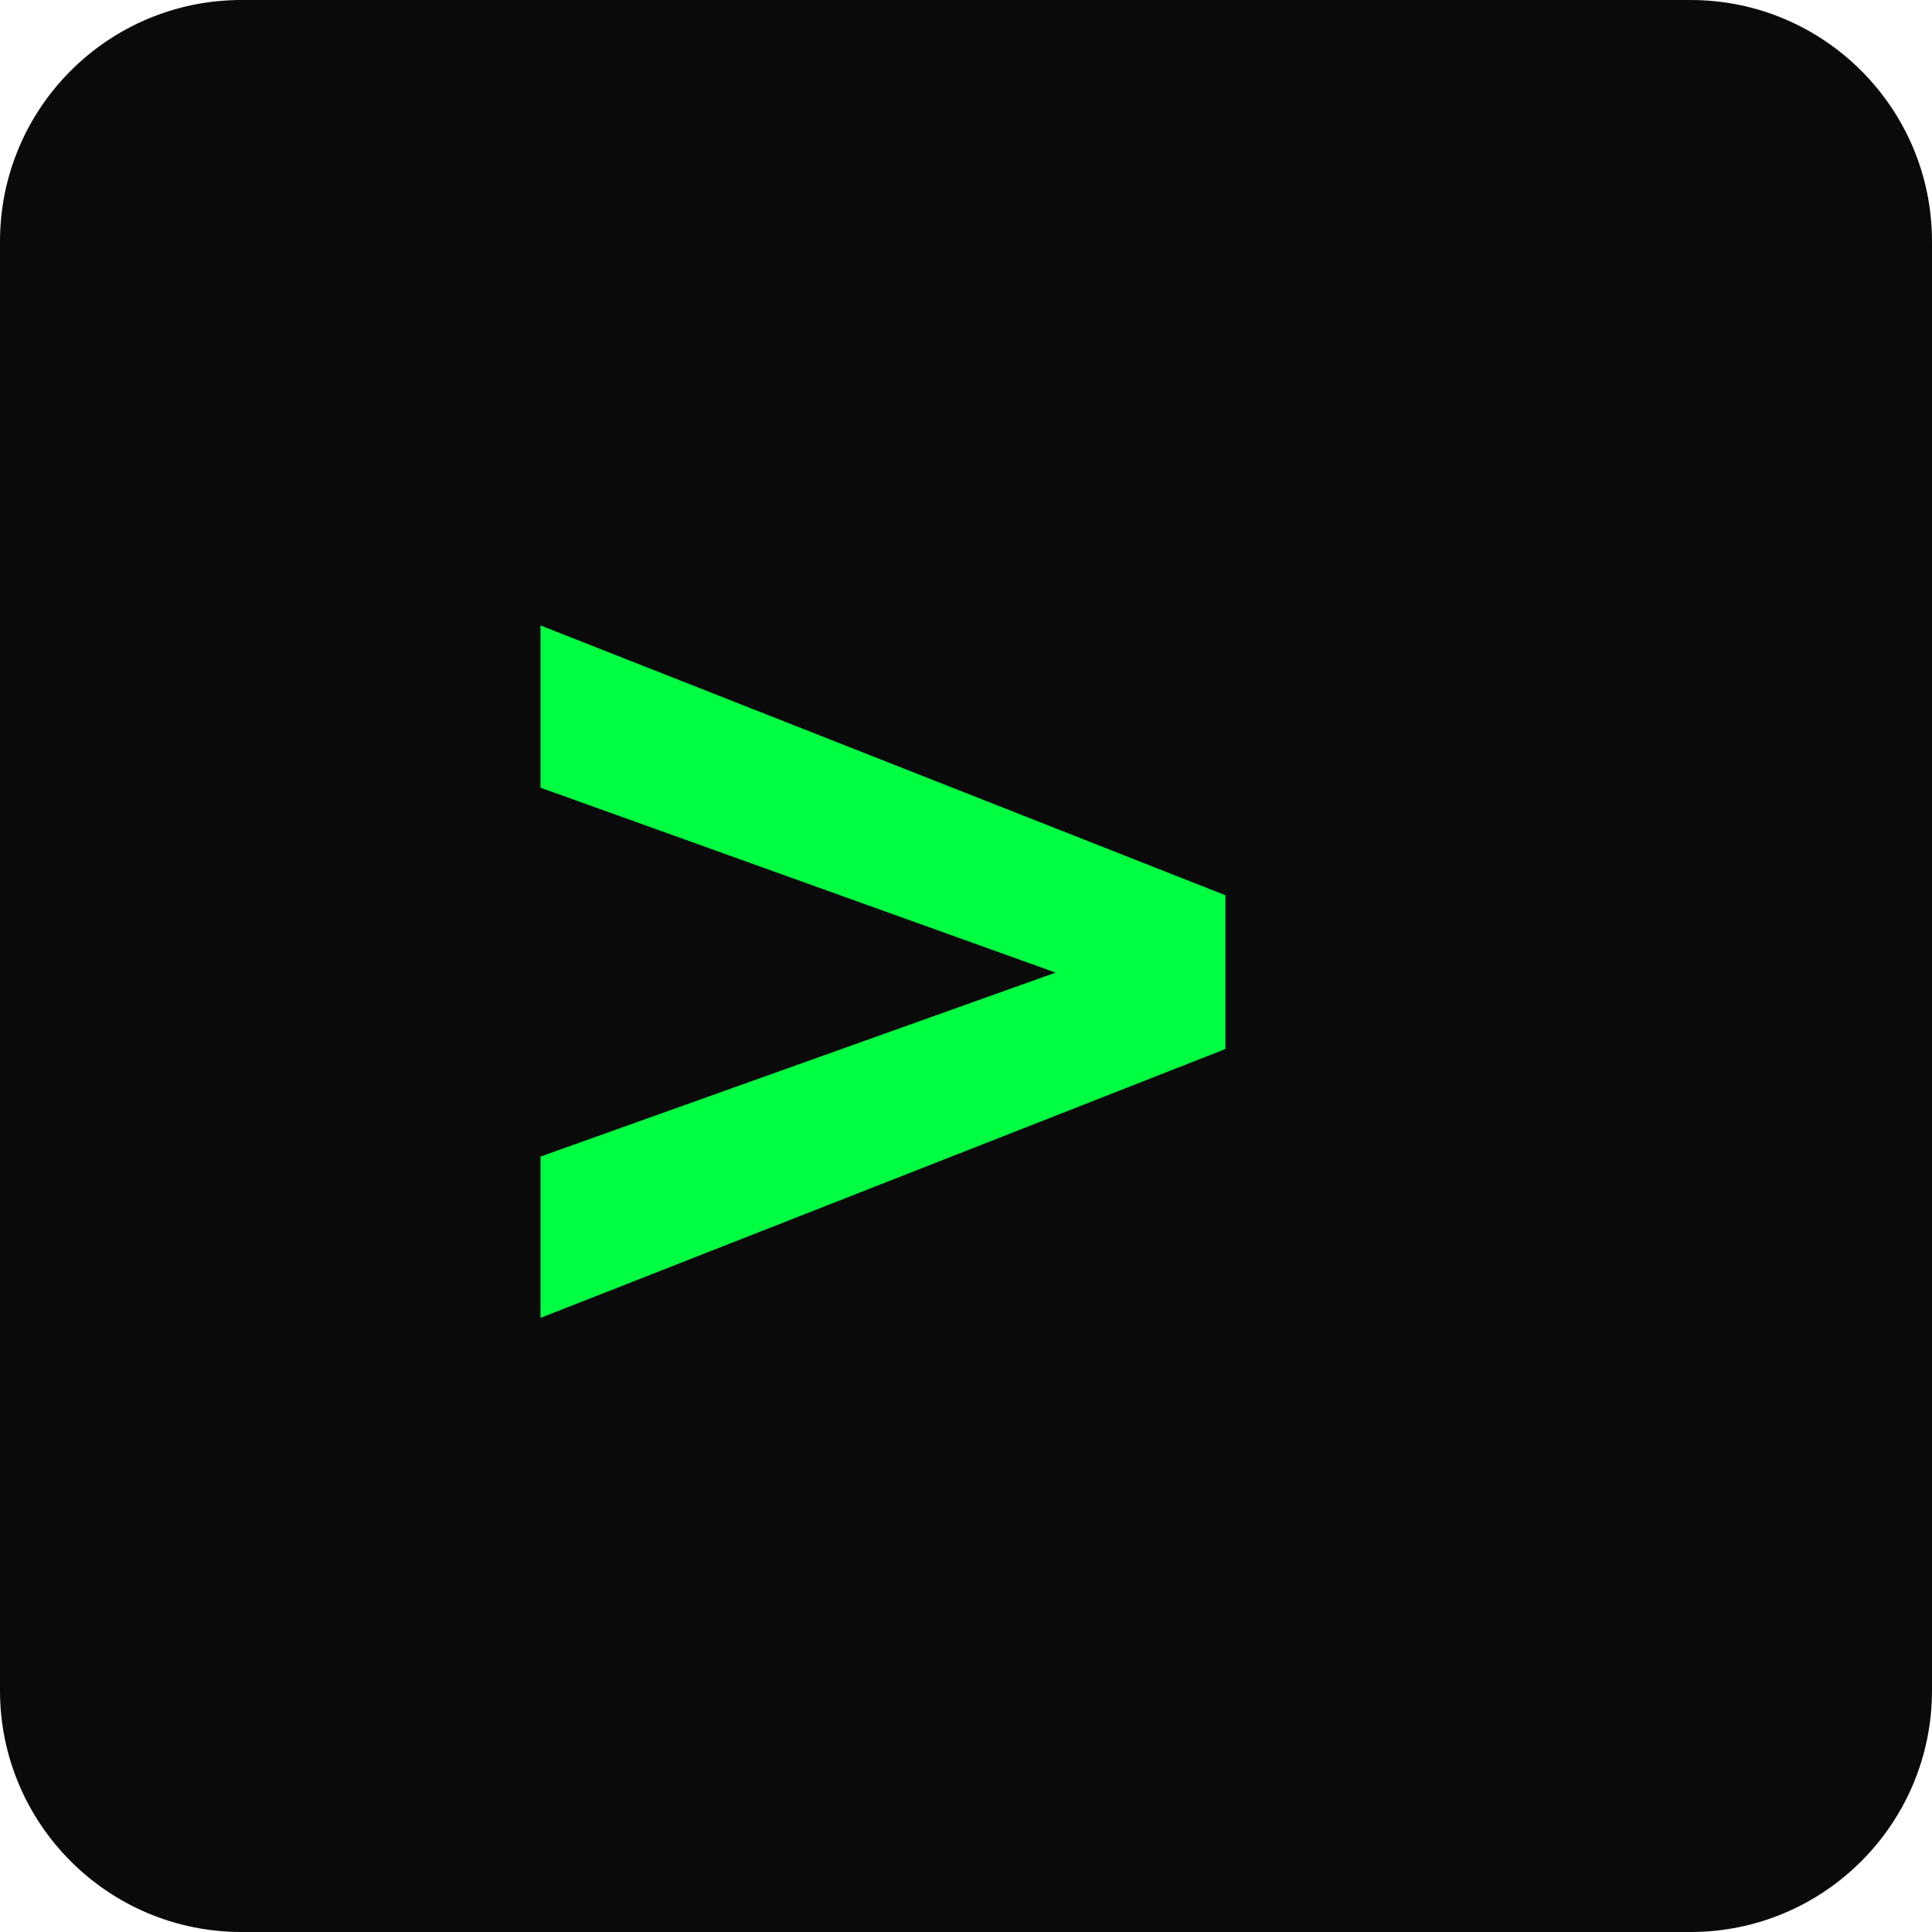
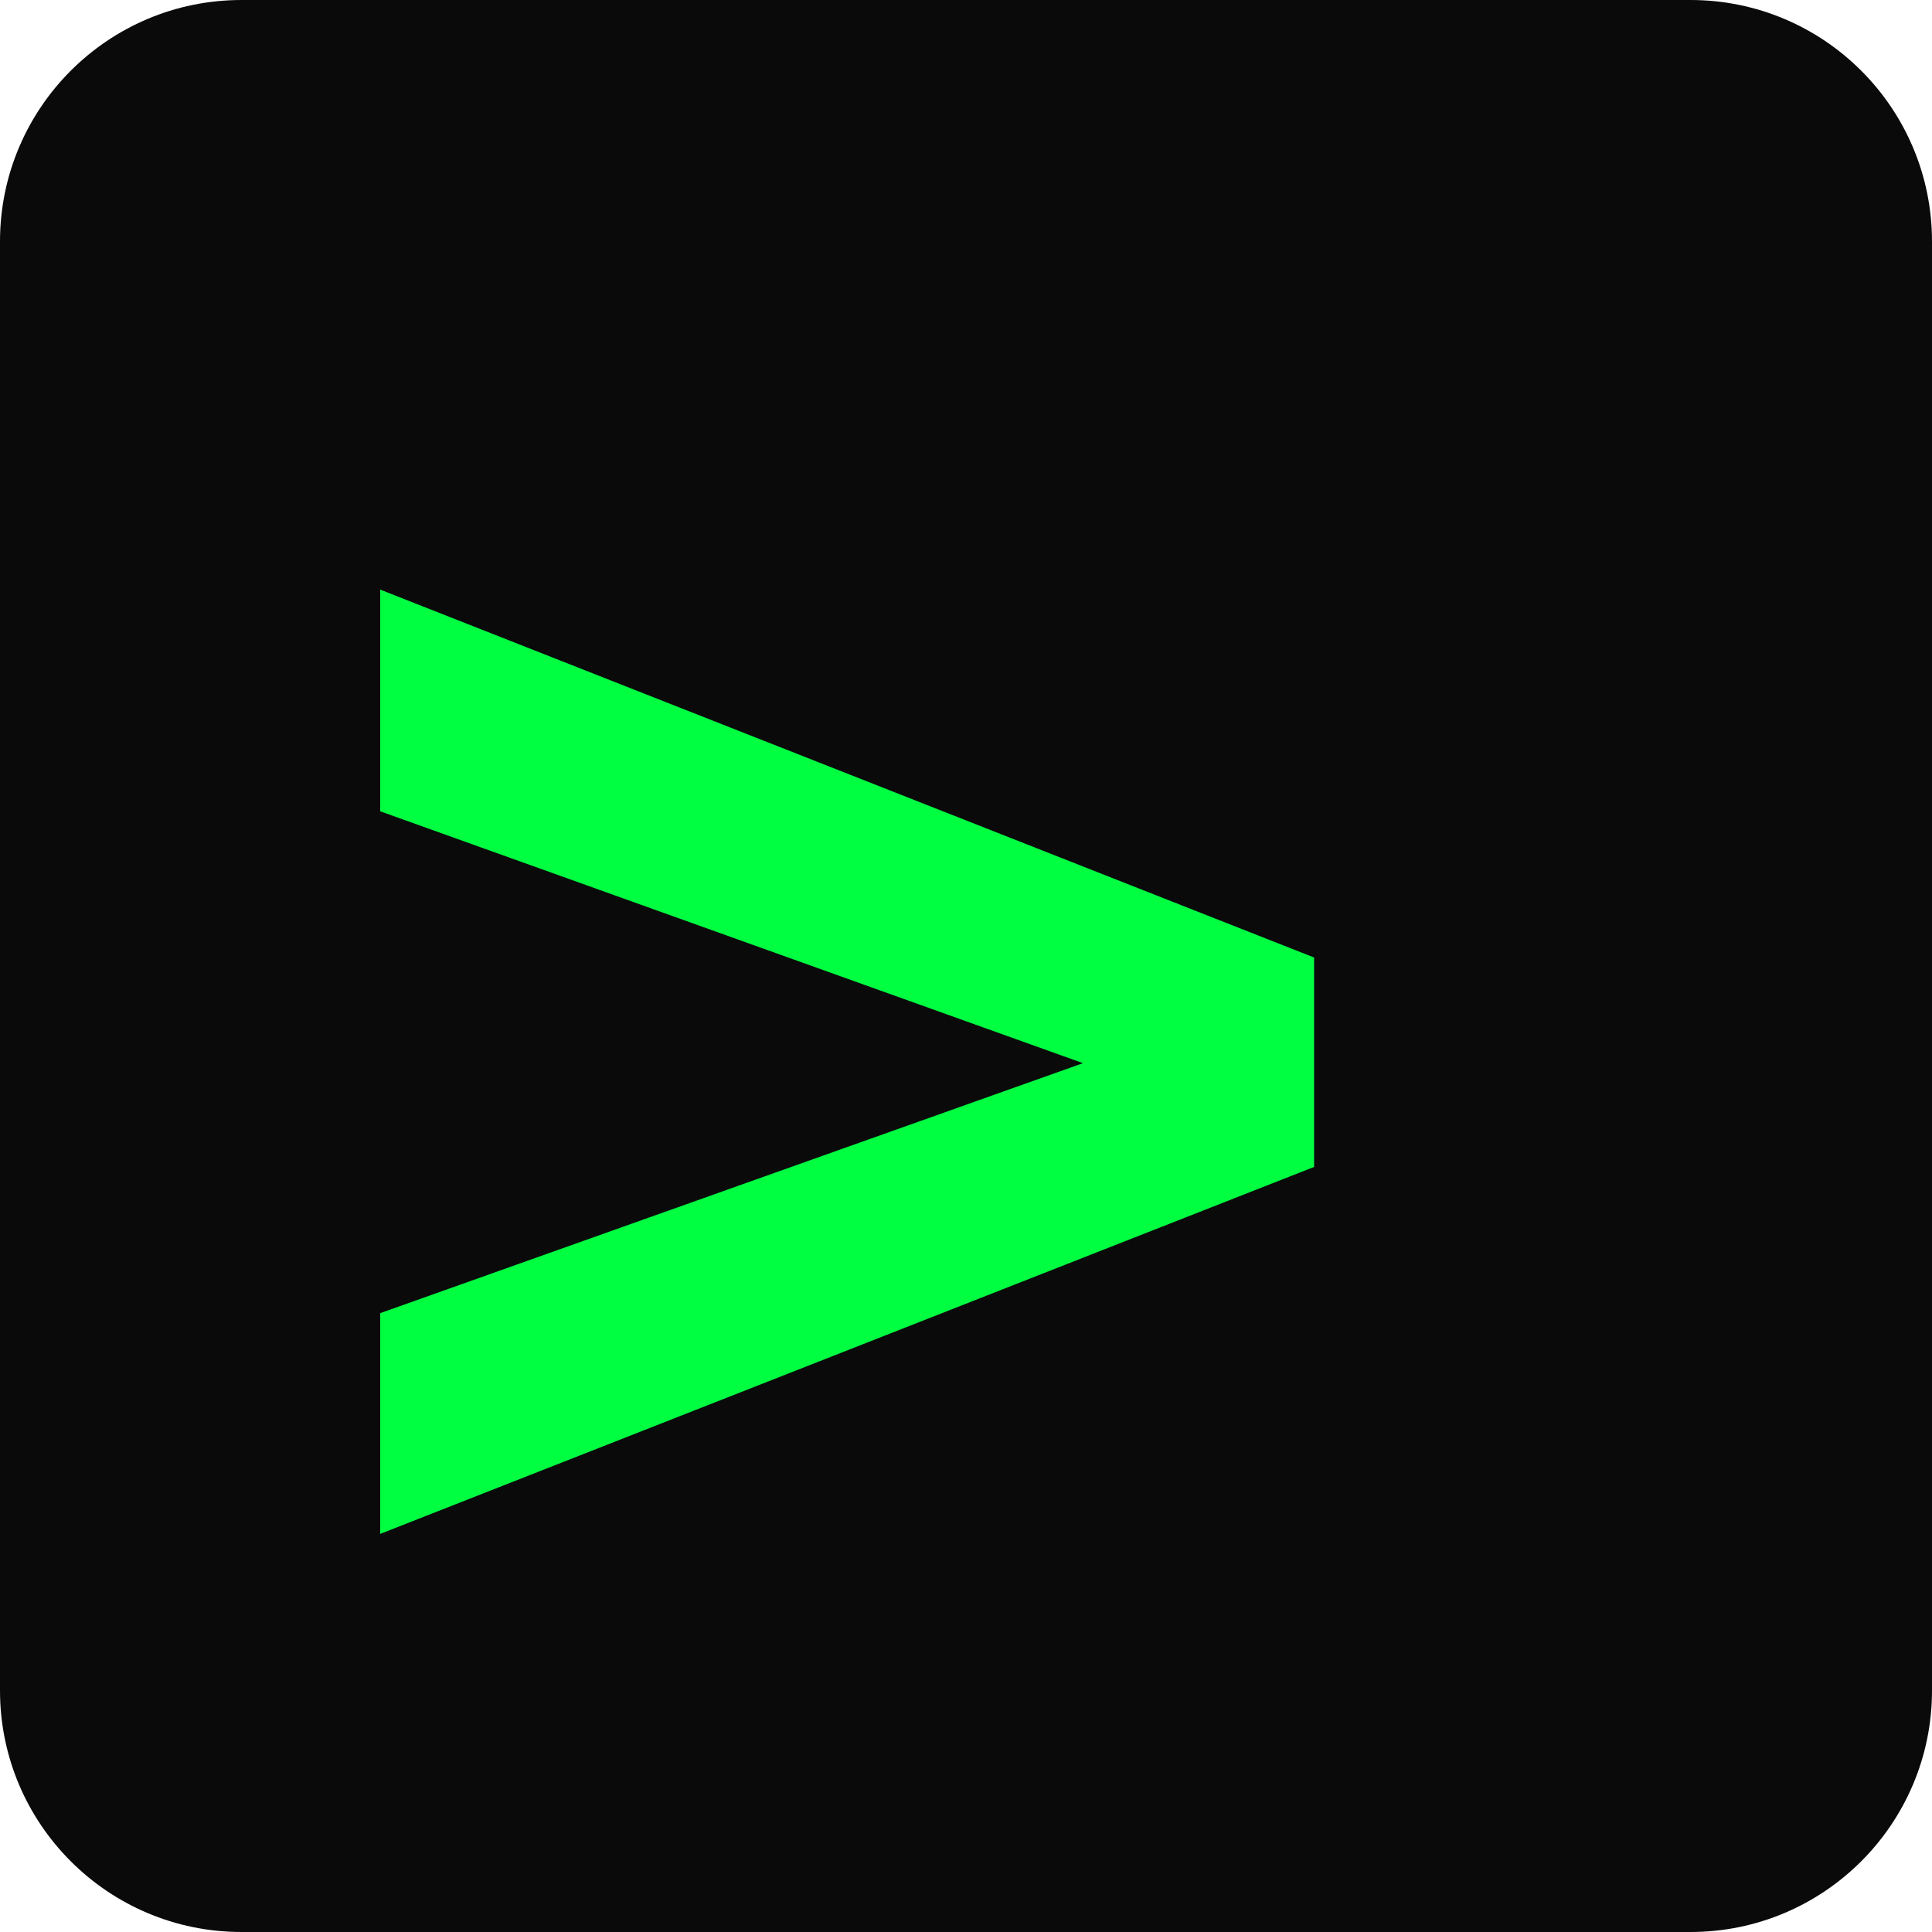
<svg xmlns="http://www.w3.org/2000/svg" viewBox="0 0 32 32">
  <rect width="32" height="32" rx="4" fill="#0a0a0a" />
-   <text x="8" y="23" font-family="monospace" font-size="22" font-weight="bold" fill="#00ff41">&gt;</text>
+   <text x="5" y="27" font-family="monospace" font-size="30" font-weight="bold" fill="#00ff41">&gt;</text>
</svg>
